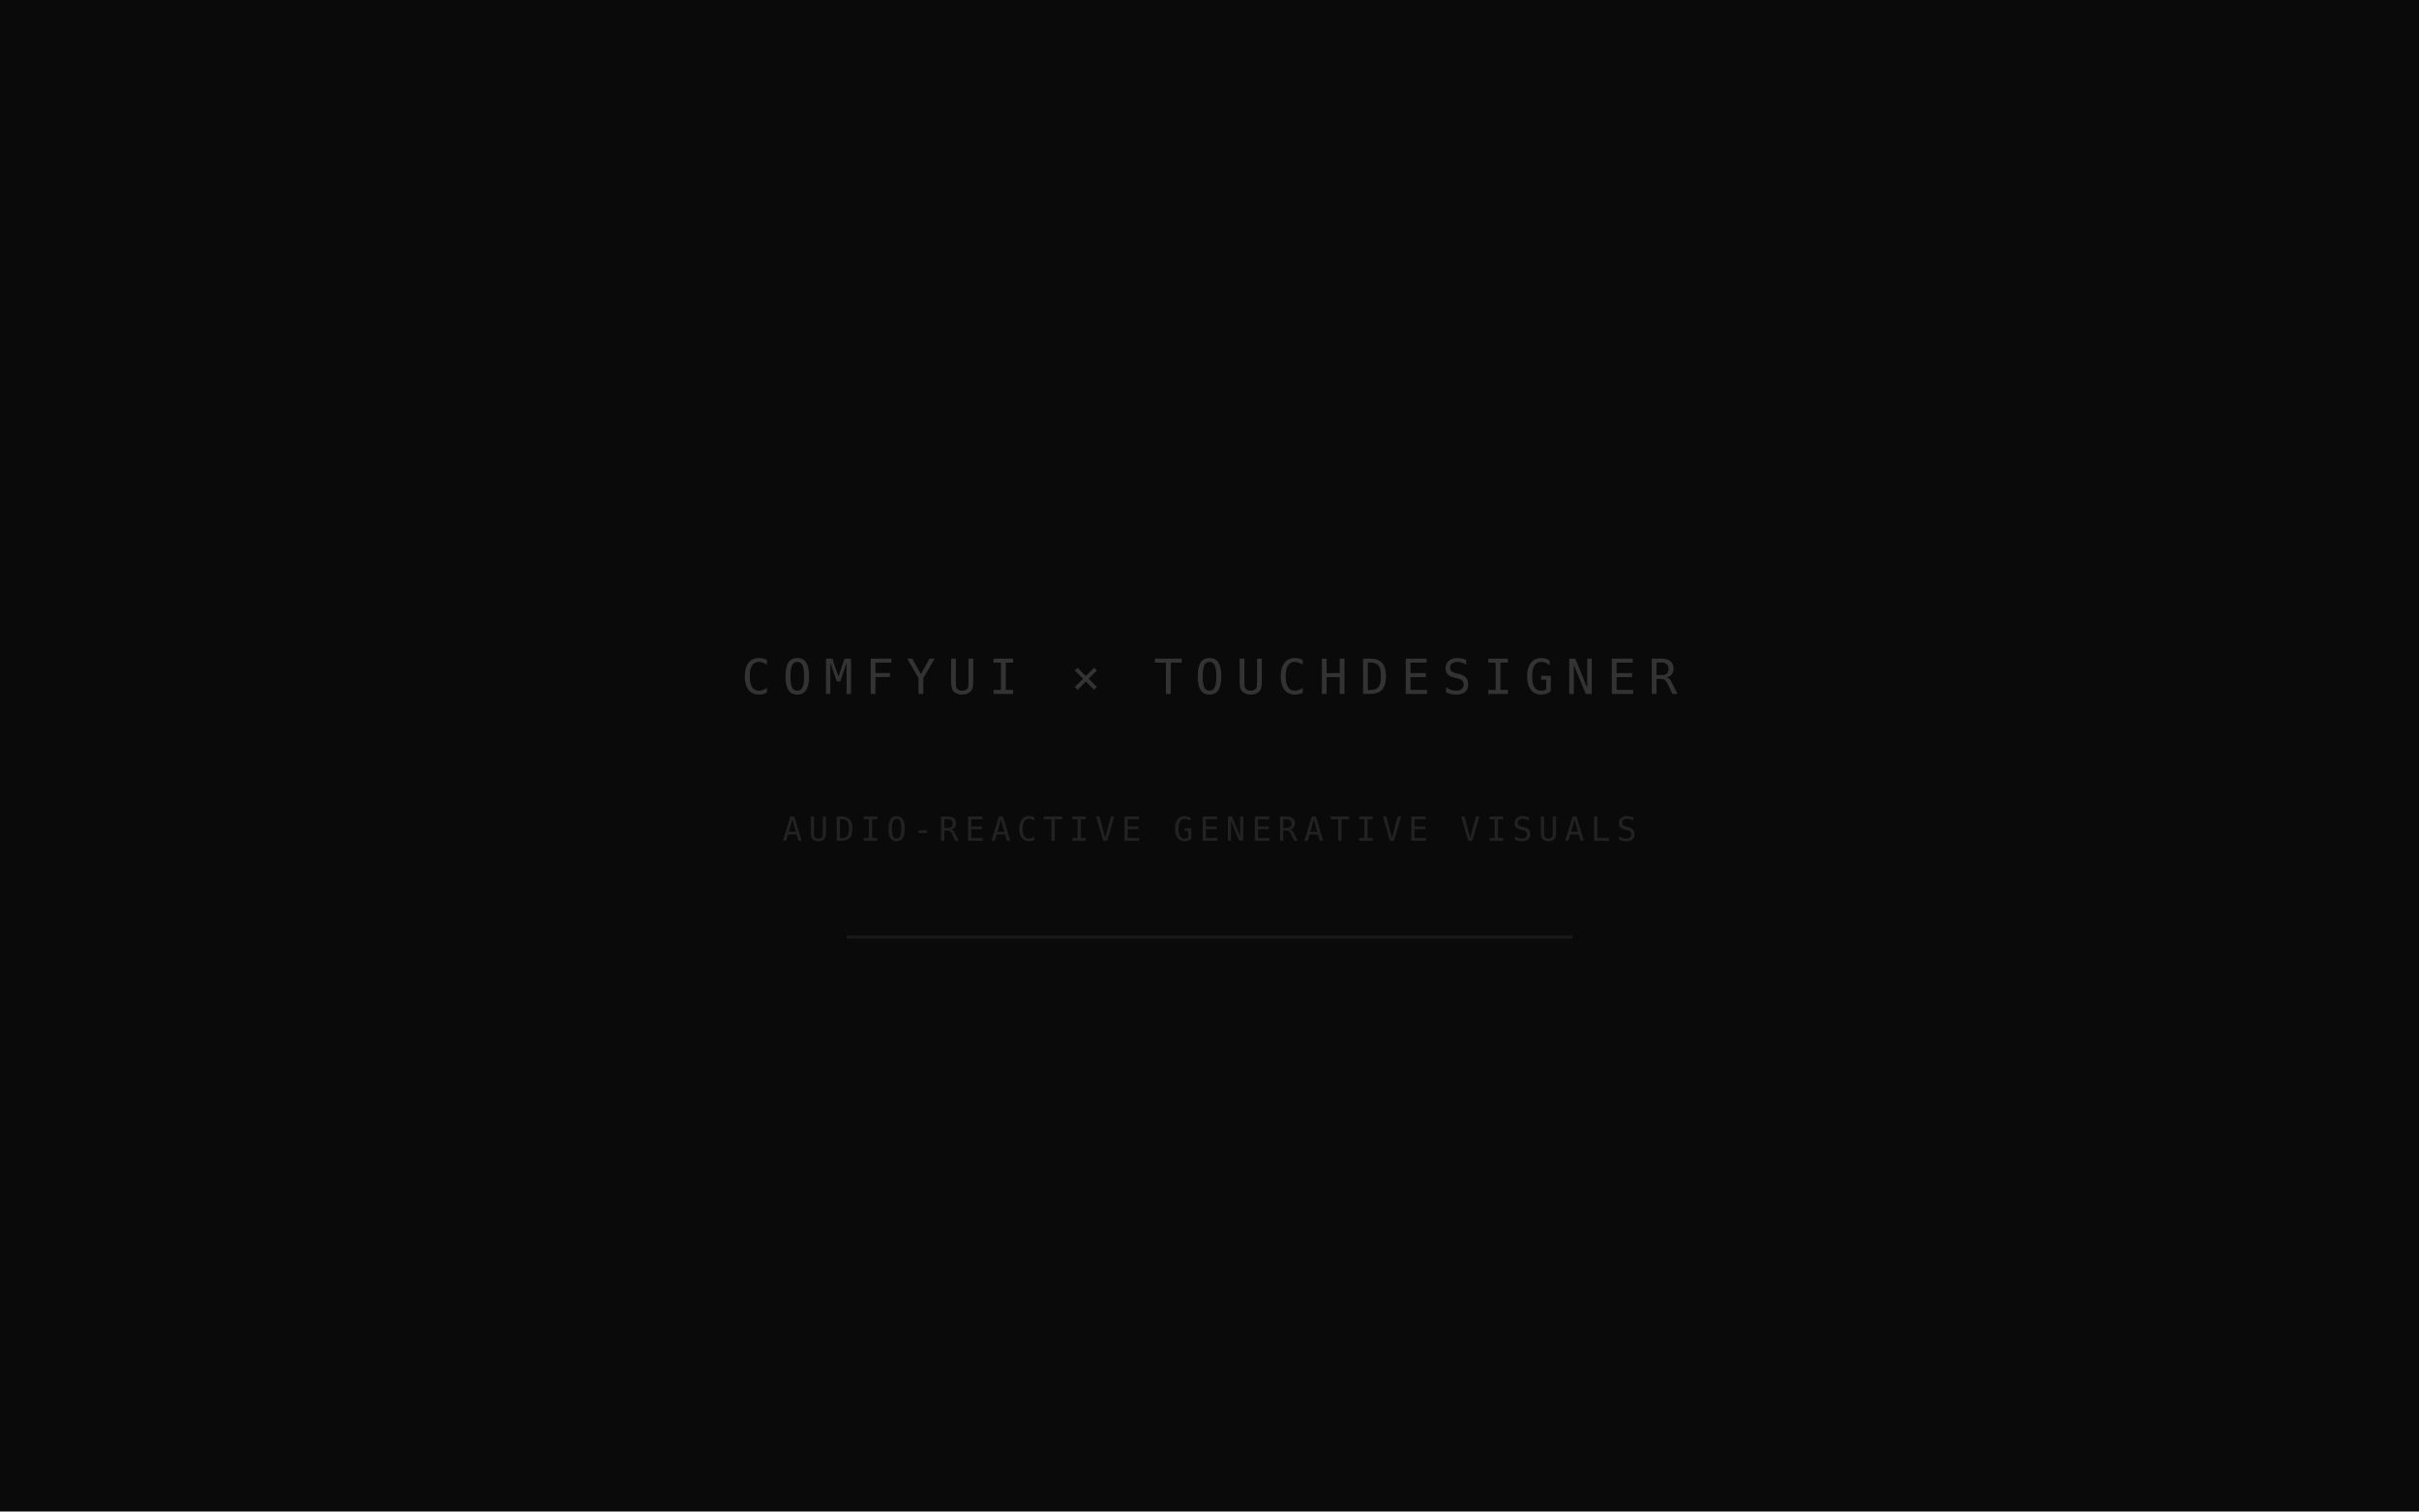
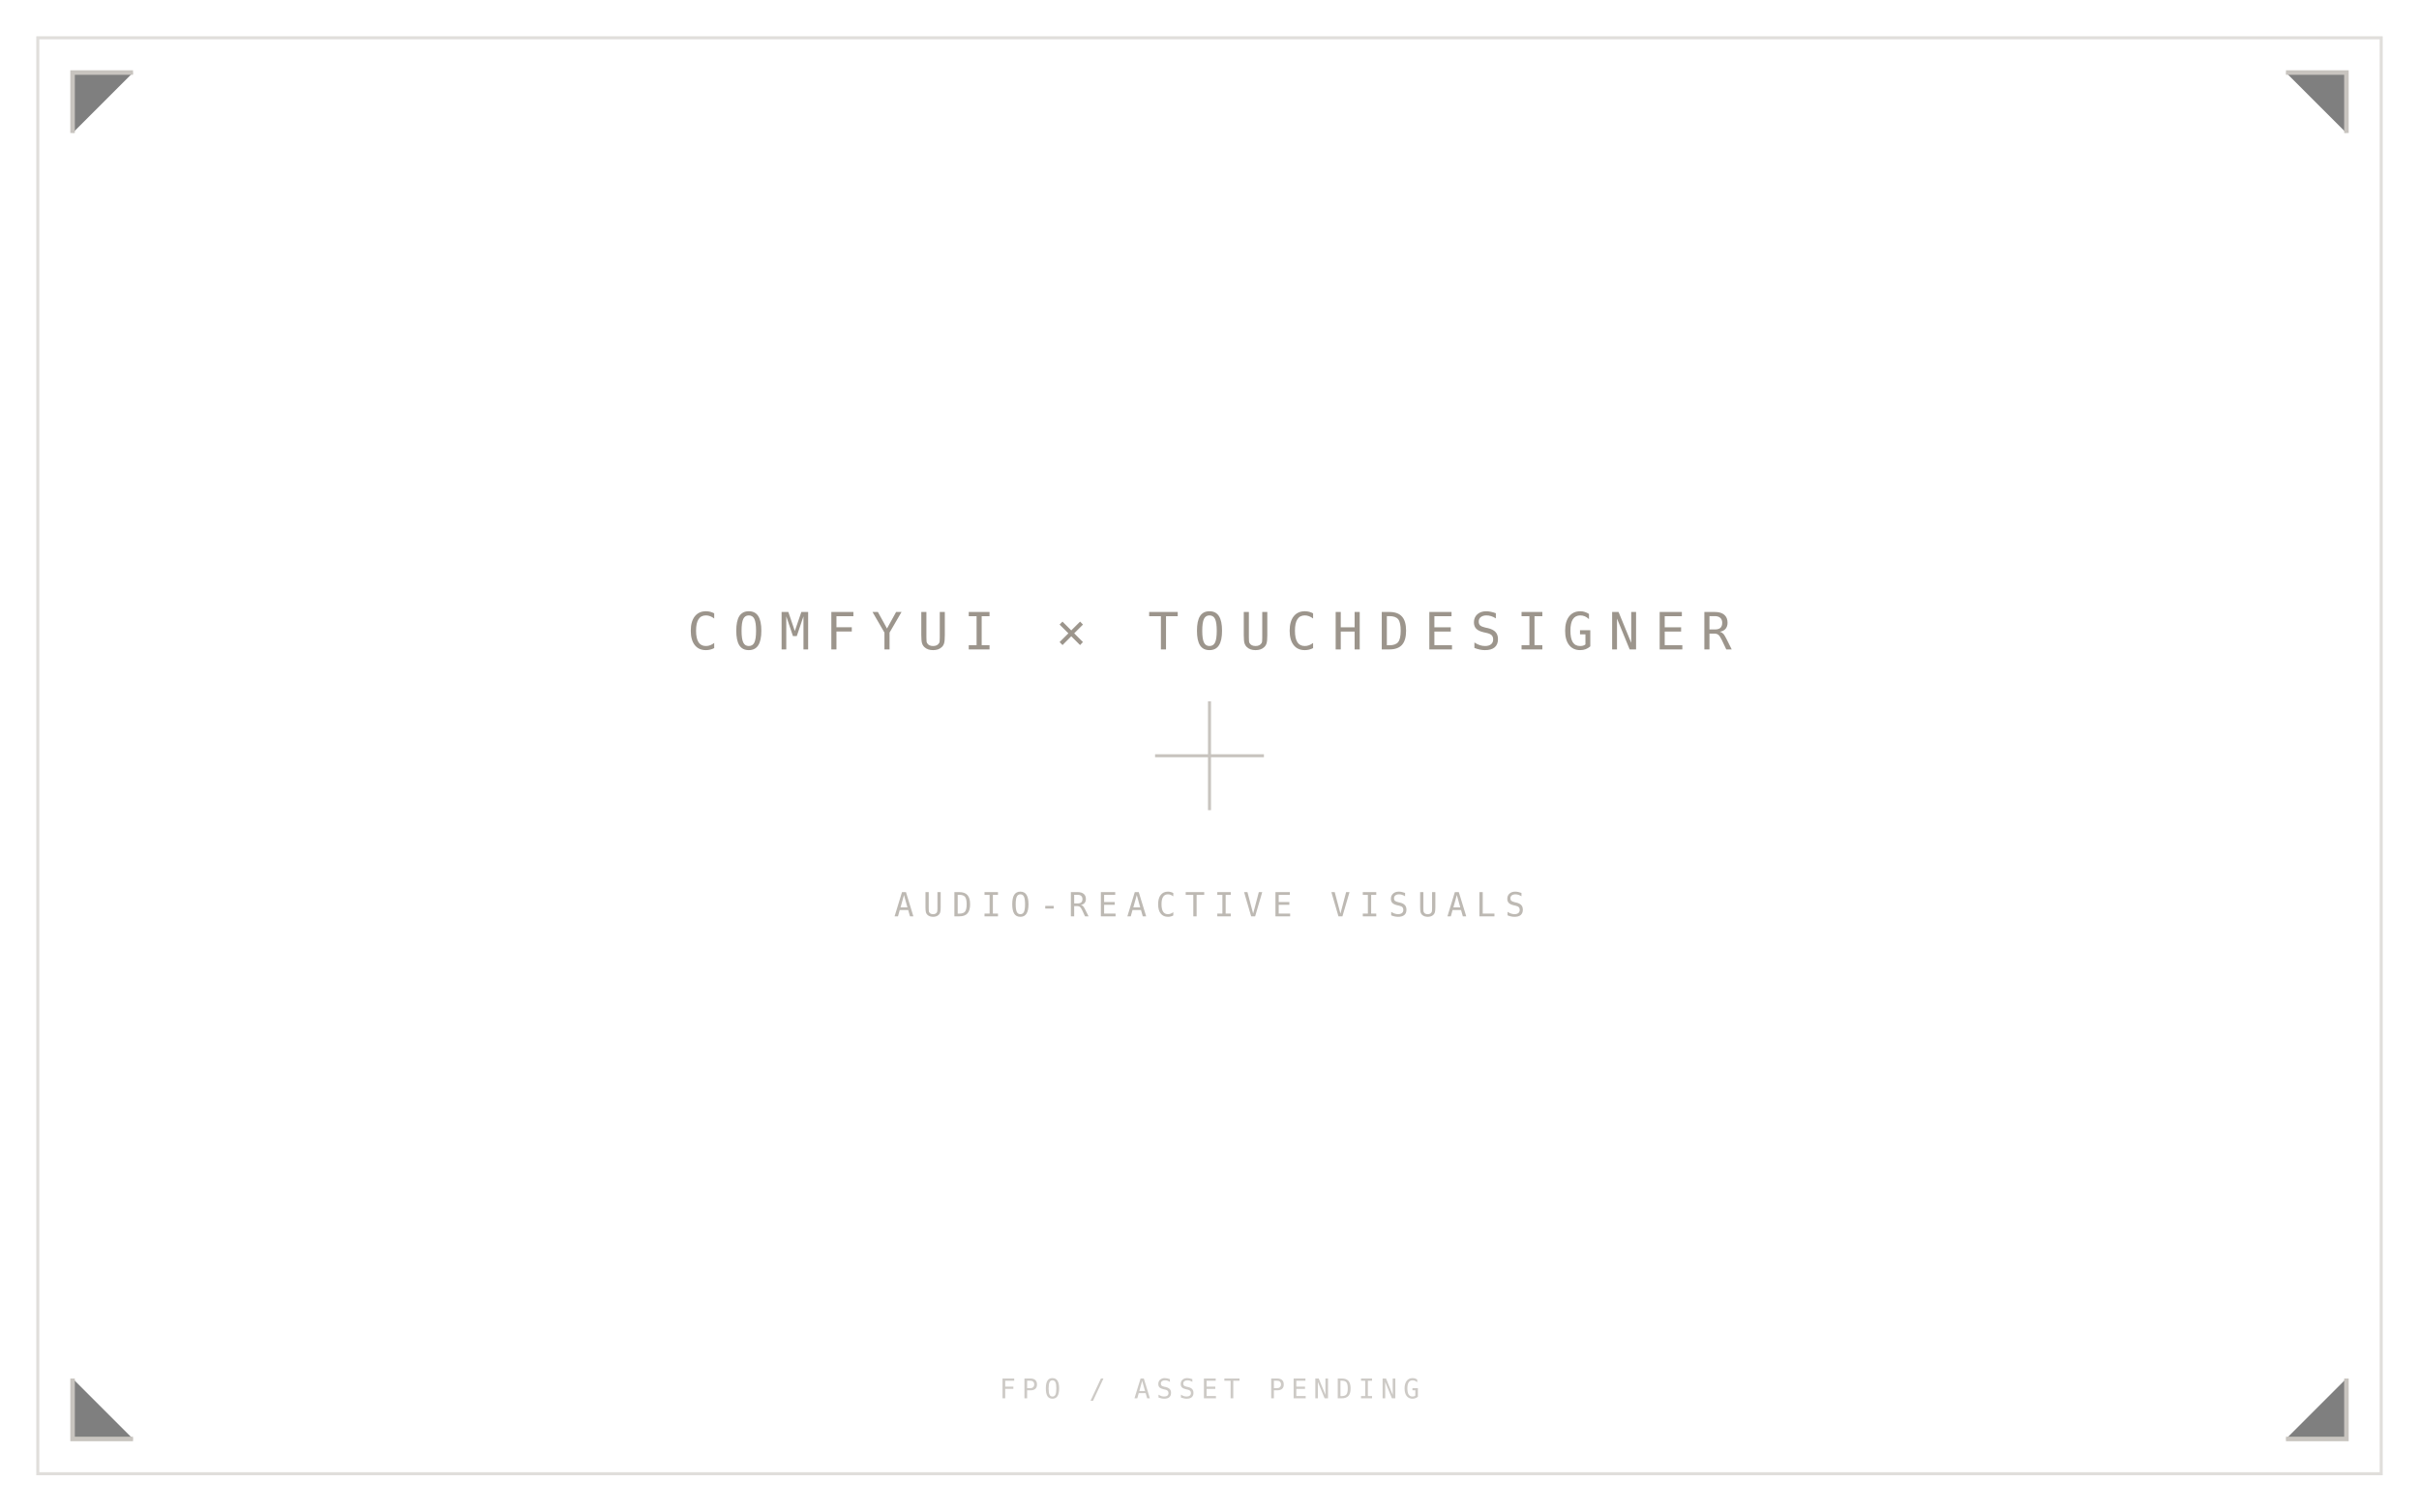
<svg xmlns="http://www.w3.org/2000/svg" viewBox="0 0 800 500">
-   <rect width="100%" height="100%" fill="#0a0a0a" />
-   <text x="50%" y="45%" dominant-baseline="middle" text-anchor="middle" fill="#333" font-family="monospace" font-size="16" letter-spacing="4">COMFYUI × TOUCHDESIGNER</text>
-   <text x="50%" y="55%" dominant-baseline="middle" text-anchor="middle" fill="#222" font-family="monospace" font-size="11" letter-spacing="2">AUDIO-REACTIVE GENERATIVE VISUALS</text>
-   <line x1="35%" y1="62%" x2="65%" y2="62%" stroke="#1a1a1a" stroke-width="1" />
+   <g stroke="#918a80" stroke-width="1.5" opacity="0.5">
+     <path d="M24 44 V24 H44" />
+     <path d="M756 24 H776 V44" />
+     <path d="M776 456 V476 H756" />
+     <path d="M44 476 H24 V456" />
+     <path d="M400 232 V268 M382 250 H418" stroke-width="1" />
+   </g>
+   <rect x="12.5" y="12.5" width="775" height="475" fill="none" stroke="#918a80" stroke-opacity="0.28" />
+   <text x="50%" y="42%" dominant-baseline="middle" text-anchor="middle" fill="#918a80" opacity="0.9" font-family="monospace" font-size="17" letter-spacing="5">COMFYUI × TOUCHDESIGNER</text>
+   <text x="50%" y="60%" dominant-baseline="middle" text-anchor="middle" fill="#918a80" opacity="0.6" font-family="monospace" font-size="11" letter-spacing="3">AUDIO-REACTIVE VISUALS</text>
+   <text x="50%" y="92%" dominant-baseline="middle" text-anchor="middle" fill="#918a80" opacity="0.45" font-family="monospace" font-size="9" letter-spacing="2">FPO / ASSET PENDING</text>
</svg>
